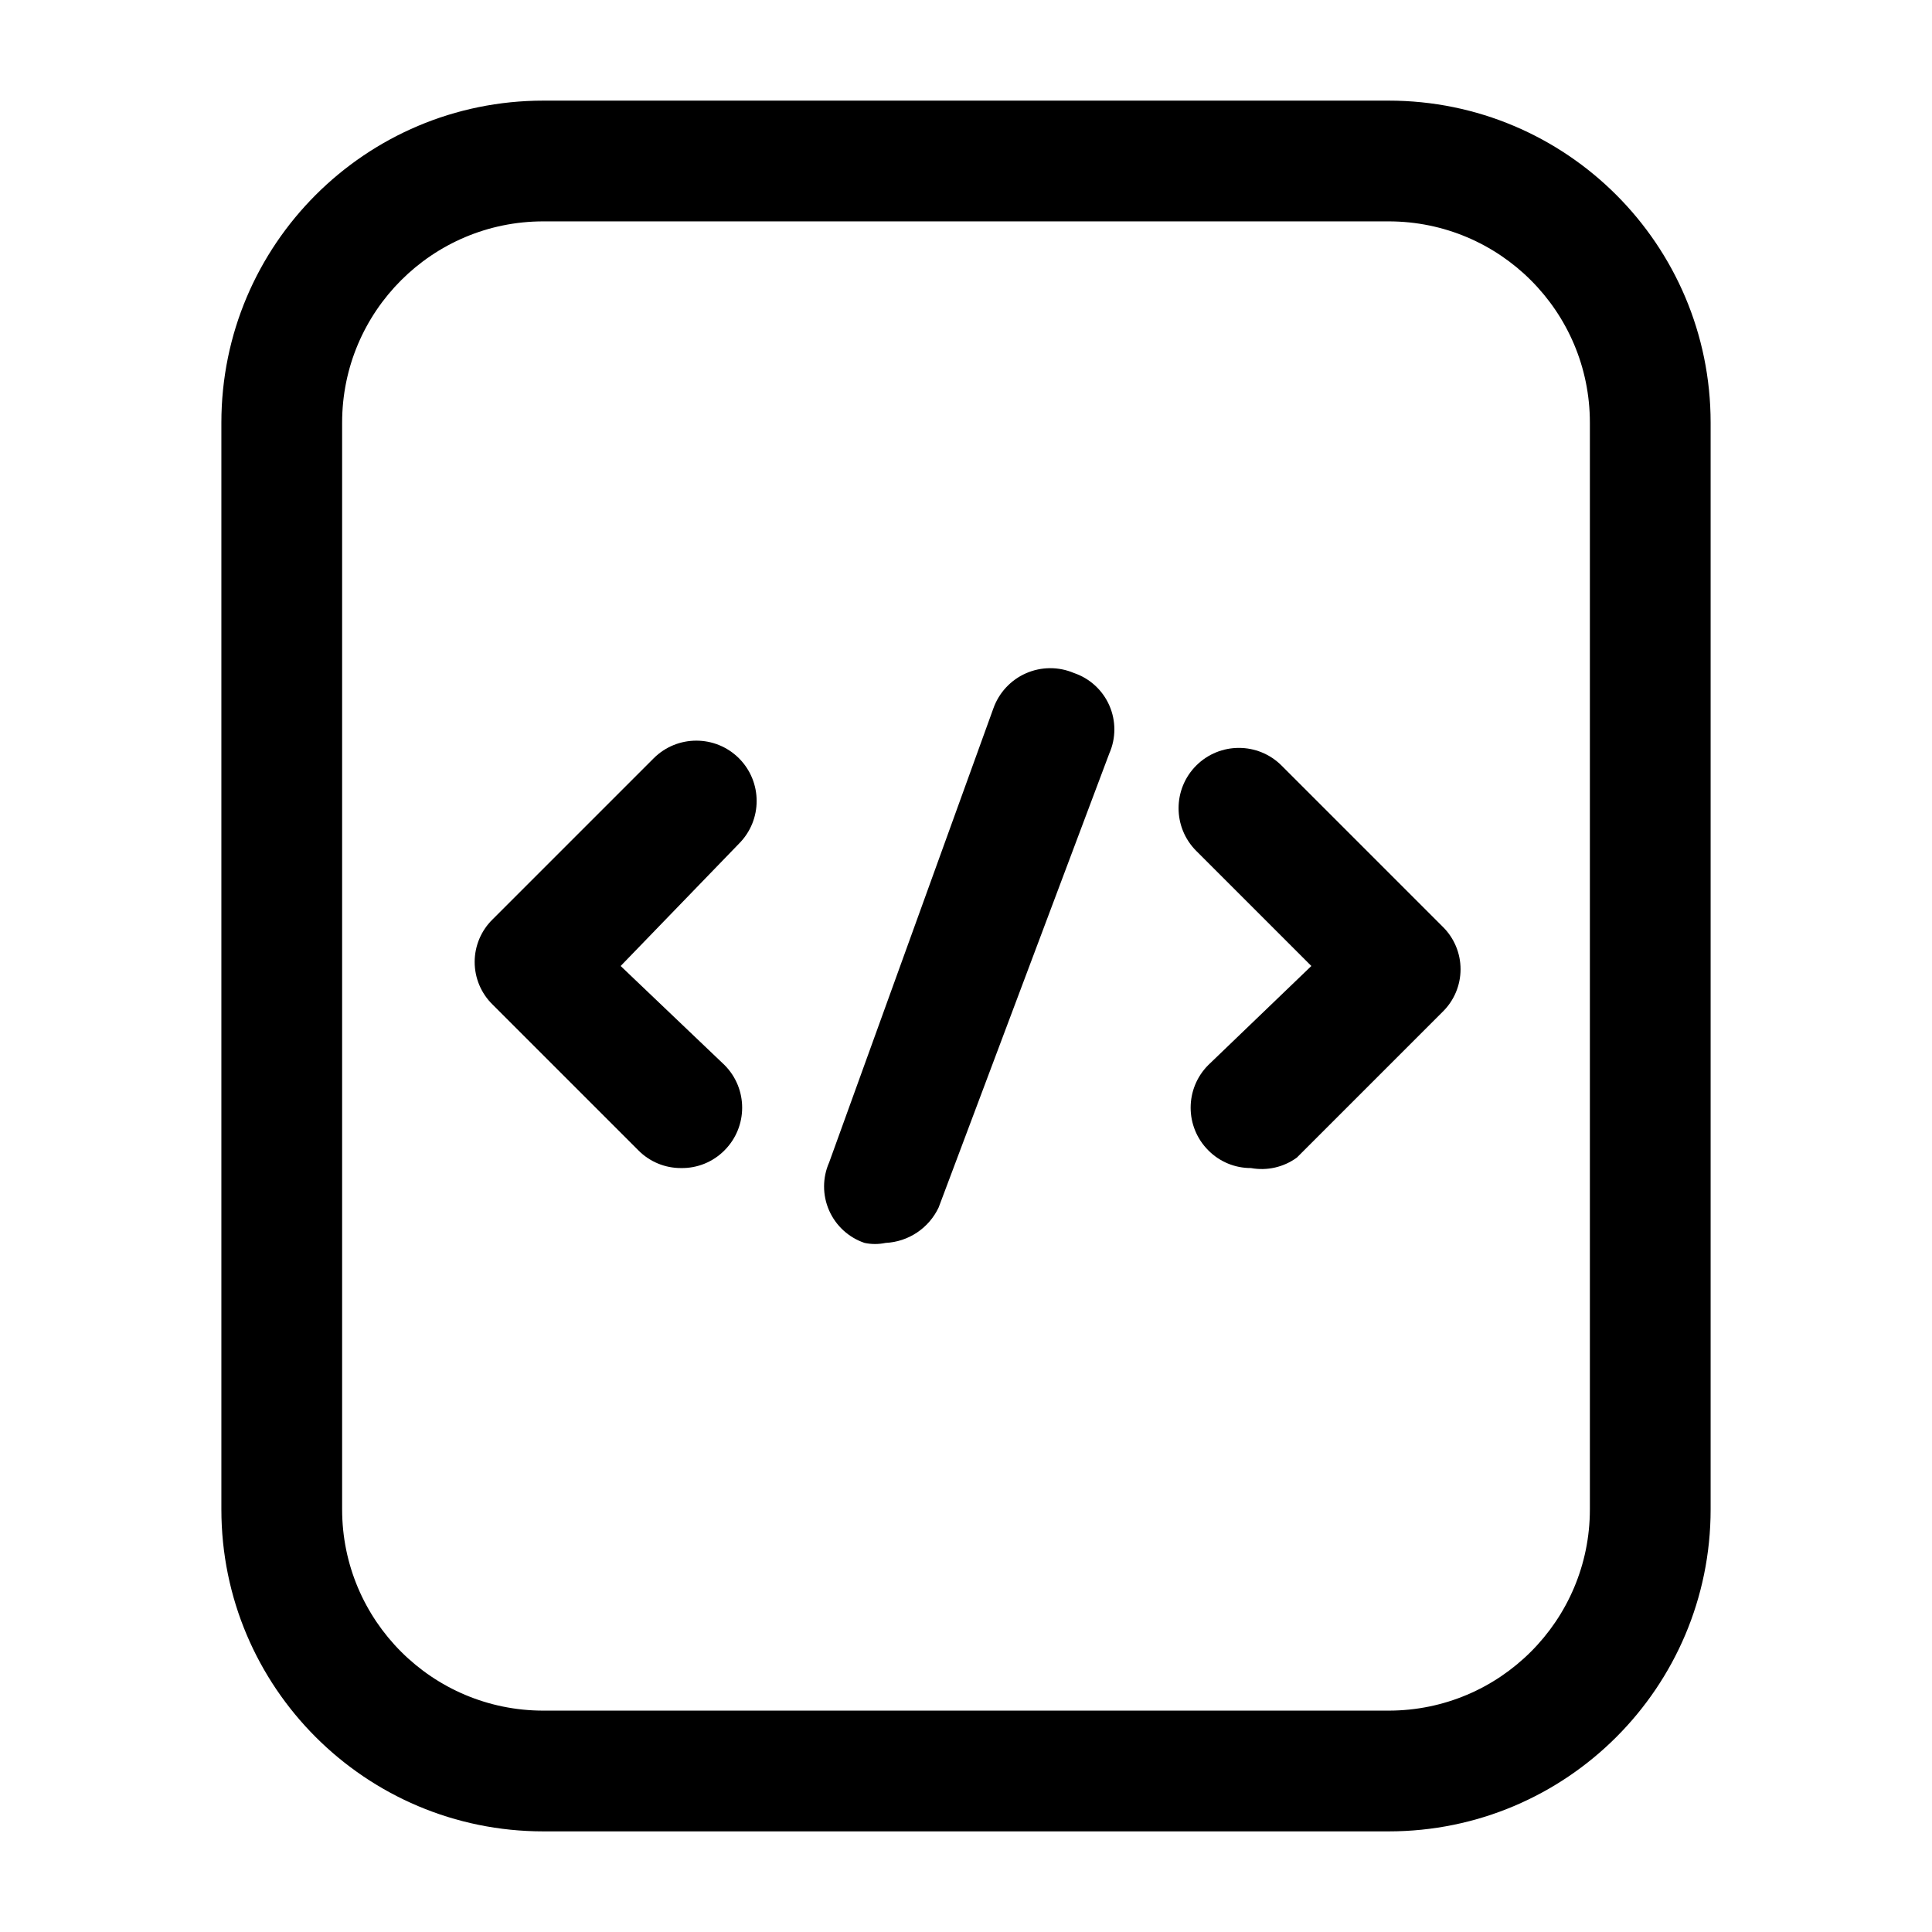
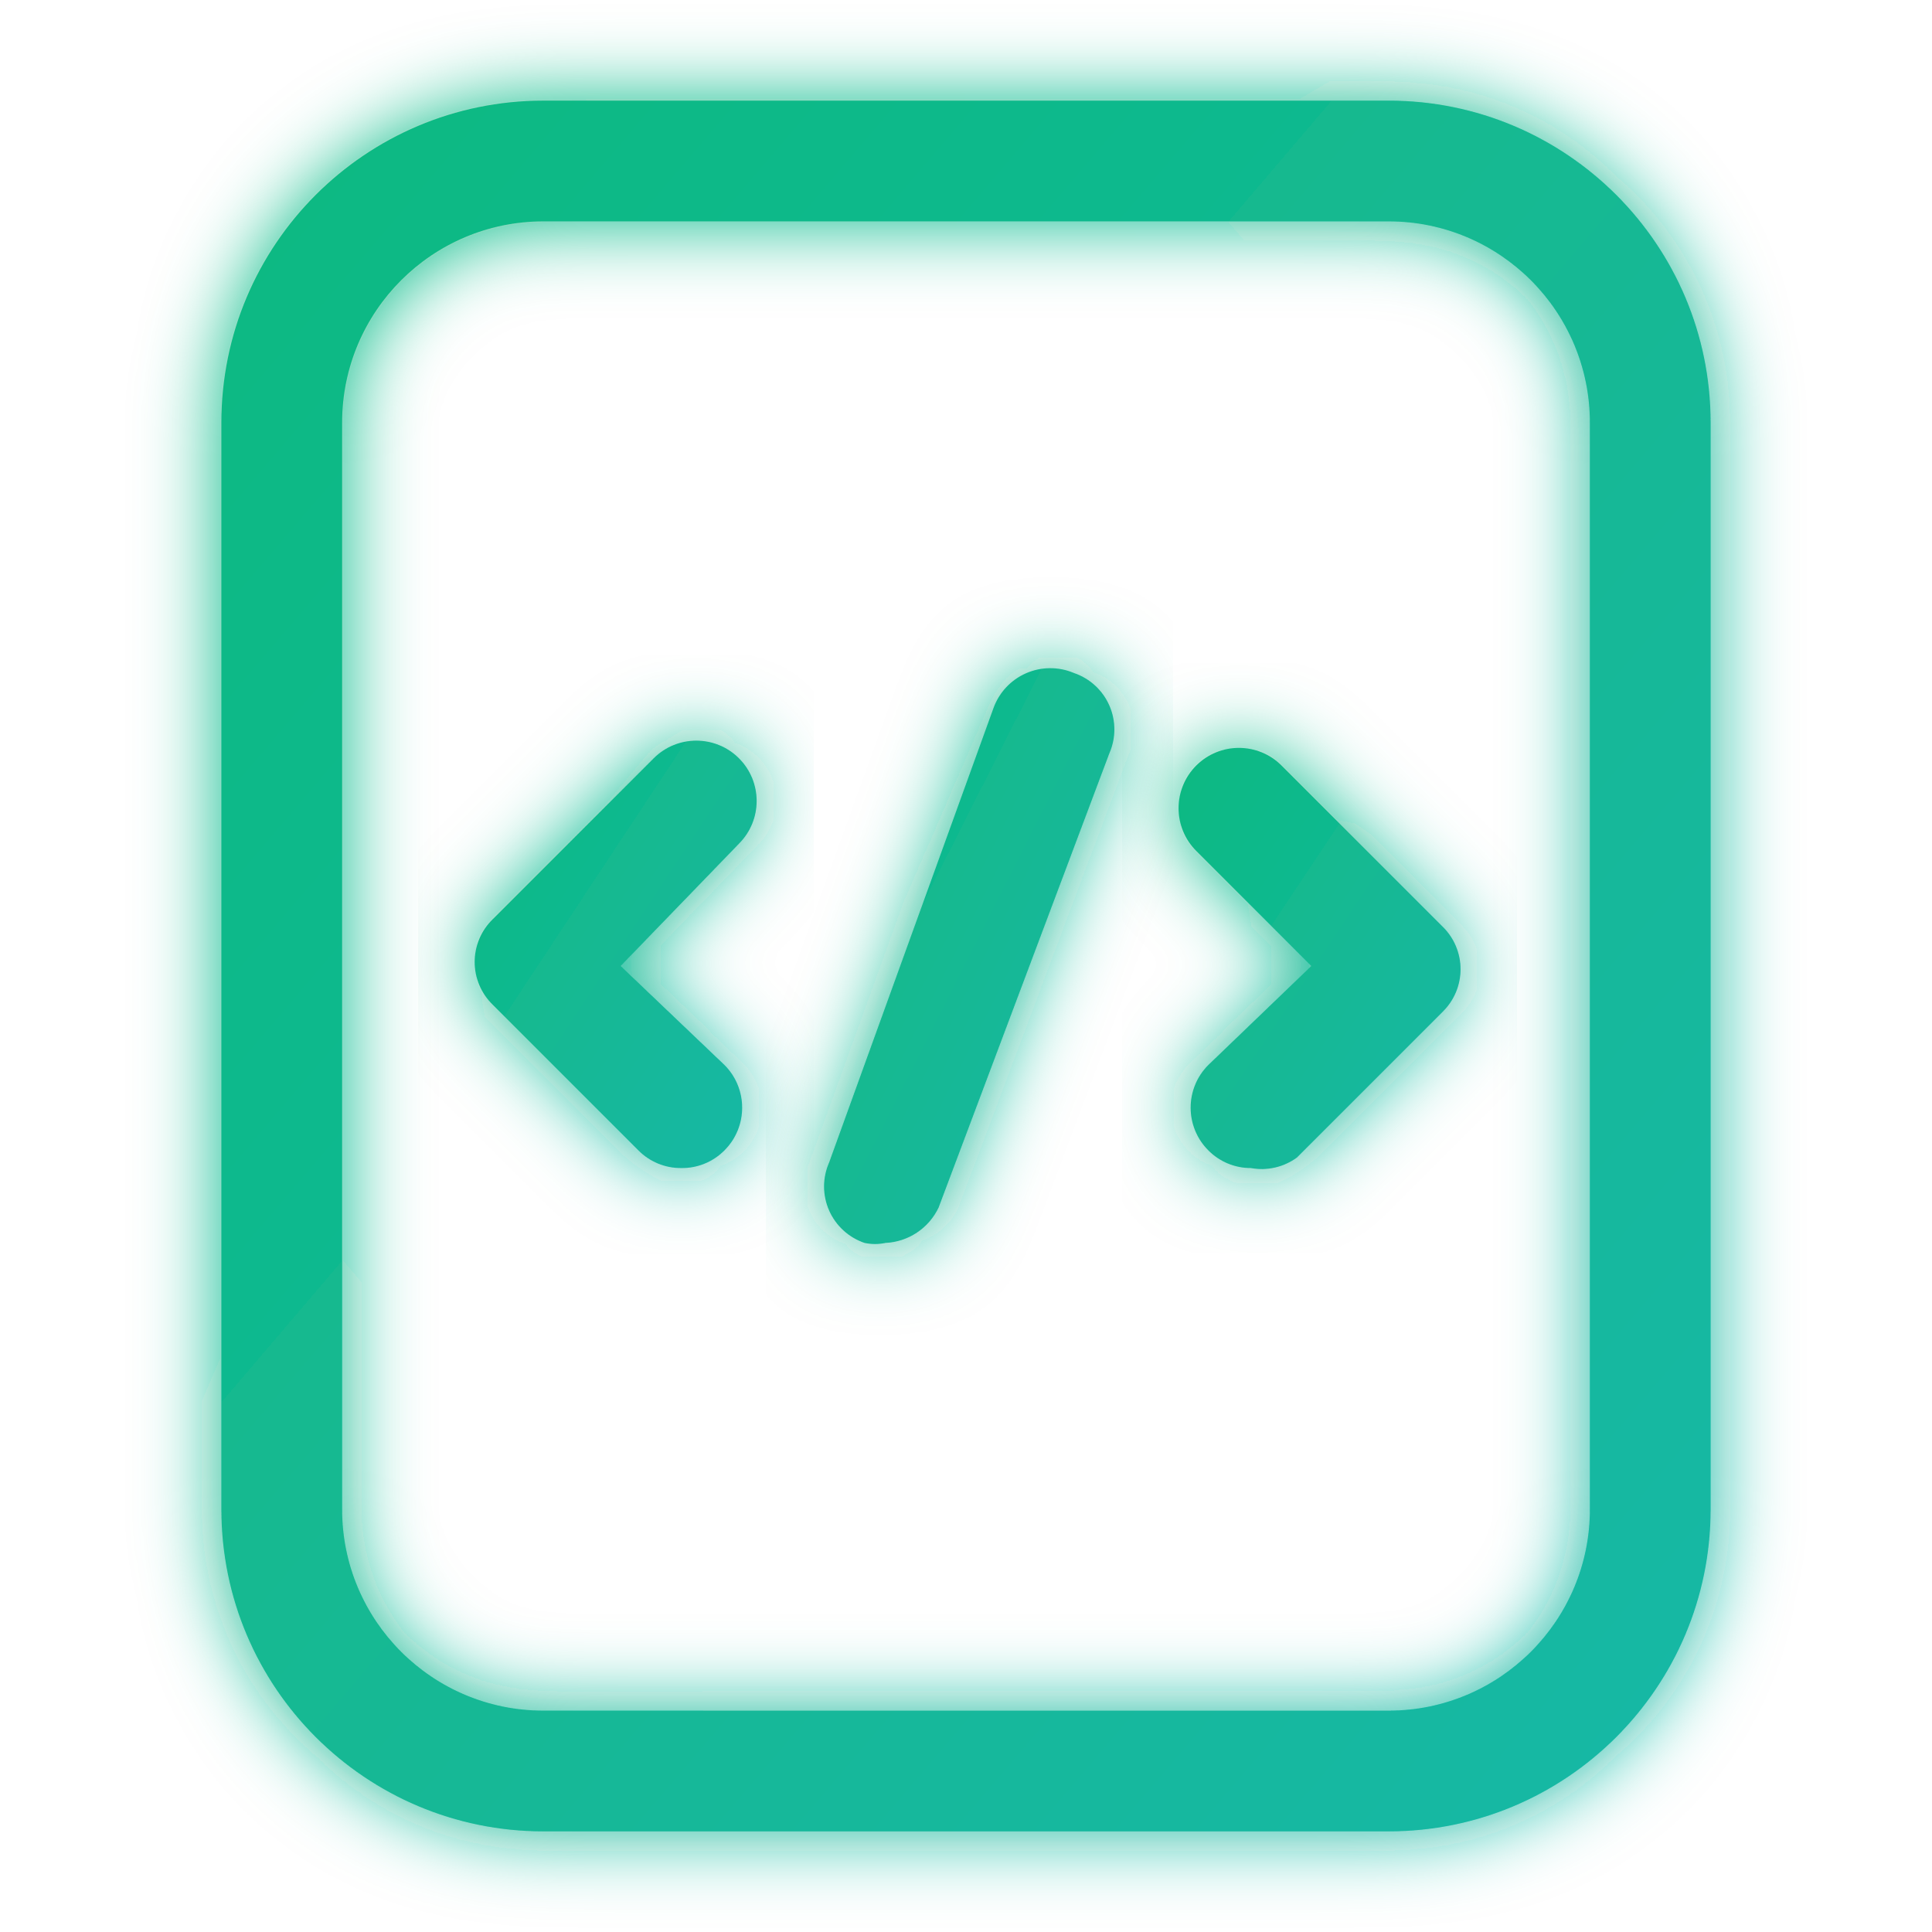
- <svg xmlns="http://www.w3.org/2000/svg" width="800px" height="800px" viewBox="0 0 24 24" id="Layer_1" data-name="Layer 1">
+ <svg xmlns="http://www.w3.org/2000/svg" width="24" height="24" viewBox="0 0 24 24">
  <defs>
-     <style>.cls-1{fill:none;}.cls-2{clip-path:url(#clip-path);}</style>
-     <clipPath id="clip-path">
-       <rect class="cls-1" x="-0.15" y="0.06" width="24" height="24" />
-     </clipPath>
+     <linearGradient id="developerGradient" x1="0%" y1="0%" x2="100%" y2="100%">
+       <stop offset="0%" style="stop-color:#10B981;stop-opacity:1" />
+       <stop offset="100%" style="stop-color:#14B8A6;stop-opacity:1" />
+     </linearGradient>
+     <filter id="developerGlow" x="-20%" y="-20%" width="140%" height="140%">
+       <feGaussianBlur stdDeviation="0.5" result="glow" />
+       <feMerge>
+         <feMergeNode in="glow" />
+         <feMergeNode in="SourceGraphic" />
+       </feMerge>
+     </filter>
  </defs>
-   <g class="cls-2">
-     <path d="M8.46,14.51a.74.74,0,0,1-.53-.22L6.12,12.48a.74.74,0,0,1,0-1.06l2-2a.75.75,0,0,1,1.06,0,.75.75,0,0,1,0,1.06L7.71,12,9,13.23a.75.75,0,0,1,0,1.06A.74.74,0,0,1,8.46,14.51Z" />
-     <path d="M15.54,14.51a.74.74,0,0,1-.53-.22.75.75,0,0,1,0-1.06L16.29,12l-1.43-1.43a.75.75,0,0,1,0-1.06.75.75,0,0,1,1.06,0l2,2a.74.74,0,0,1,0,1.06l-1.81,1.81A.74.74,0,0,1,15.54,14.51Z" />
-     <path d="M11,15.44a.63.63,0,0,1-.26,0,.74.74,0,0,1-.44-1L12.34,8.8a.75.75,0,0,1,1-.44.74.74,0,0,1,.44,1L11.66,15A.77.77,0,0,1,11,15.44Z" />
-     <path d="M17.25,22.75H6.75a4,4,0,0,1-4-4V5.25a4,4,0,0,1,4-4h10.5a4,4,0,0,1,4,4v13.5A4,4,0,0,1,17.25,22.75Zm-10.5-20a2.5,2.5,0,0,0-2.5,2.5v13.5a2.5,2.5,0,0,0,2.5,2.5h10.5a2.5,2.5,0,0,0,2.5-2.5V5.25a2.5,2.5,0,0,0-2.5-2.5Z" />
-   </g>
+   <path d="M8.46,14.51a.74.74,0,0,1-.53-.22L6.12,12.48a.74.74,0,0,1,0-1.06l2-2a.75.75,0,0,1,1.06,0,.75.75,0,0,1,0,1.06L7.71,12,9,13.23a.75.75,0,0,1,0,1.06A.74.74,0,0,1,8.46,14.51Z" fill="url(#developerGradient)" filter="url(#developerGlow)" />
+   <path d="M15.54,14.51a.74.74,0,0,1-.53-.22.75.75,0,0,1,0-1.06L16.29,12l-1.43-1.43a.75.75,0,0,1,0-1.06.75.75,0,0,1,1.06,0l2,2a.74.74,0,0,1,0,1.06l-1.81,1.81A.74.74,0,0,1,15.54,14.51Z" fill="url(#developerGradient)" filter="url(#developerGlow)" />
+   <path d="M11,15.44a.63.63,0,0,1-.26,0,.74.74,0,0,1-.44-1L12.34,8.8a.75.75,0,0,1,1-.44.74.74,0,0,1,.44,1L11.66,15A.77.77,0,0,1,11,15.44Z" fill="url(#developerGradient)" filter="url(#developerGlow)" />
+   <path d="M17.25,22.75H6.75a4,4,0,0,1-4-4V5.25a4,4,0,0,1,4-4h10.5a4,4,0,0,1,4,4v13.5A4,4,0,0,1,17.25,22.75Zm-10.5-20a2.5,2.5,0,0,0-2.5,2.5v13.5a2.5,2.5,0,0,0,2.5,2.5h10.5a2.5,2.5,0,0,0,2.5-2.5V5.25a2.5,2.5,0,0,0-2.5-2.5Z" fill="url(#developerGradient)" filter="url(#developerGlow)" />
</svg>
